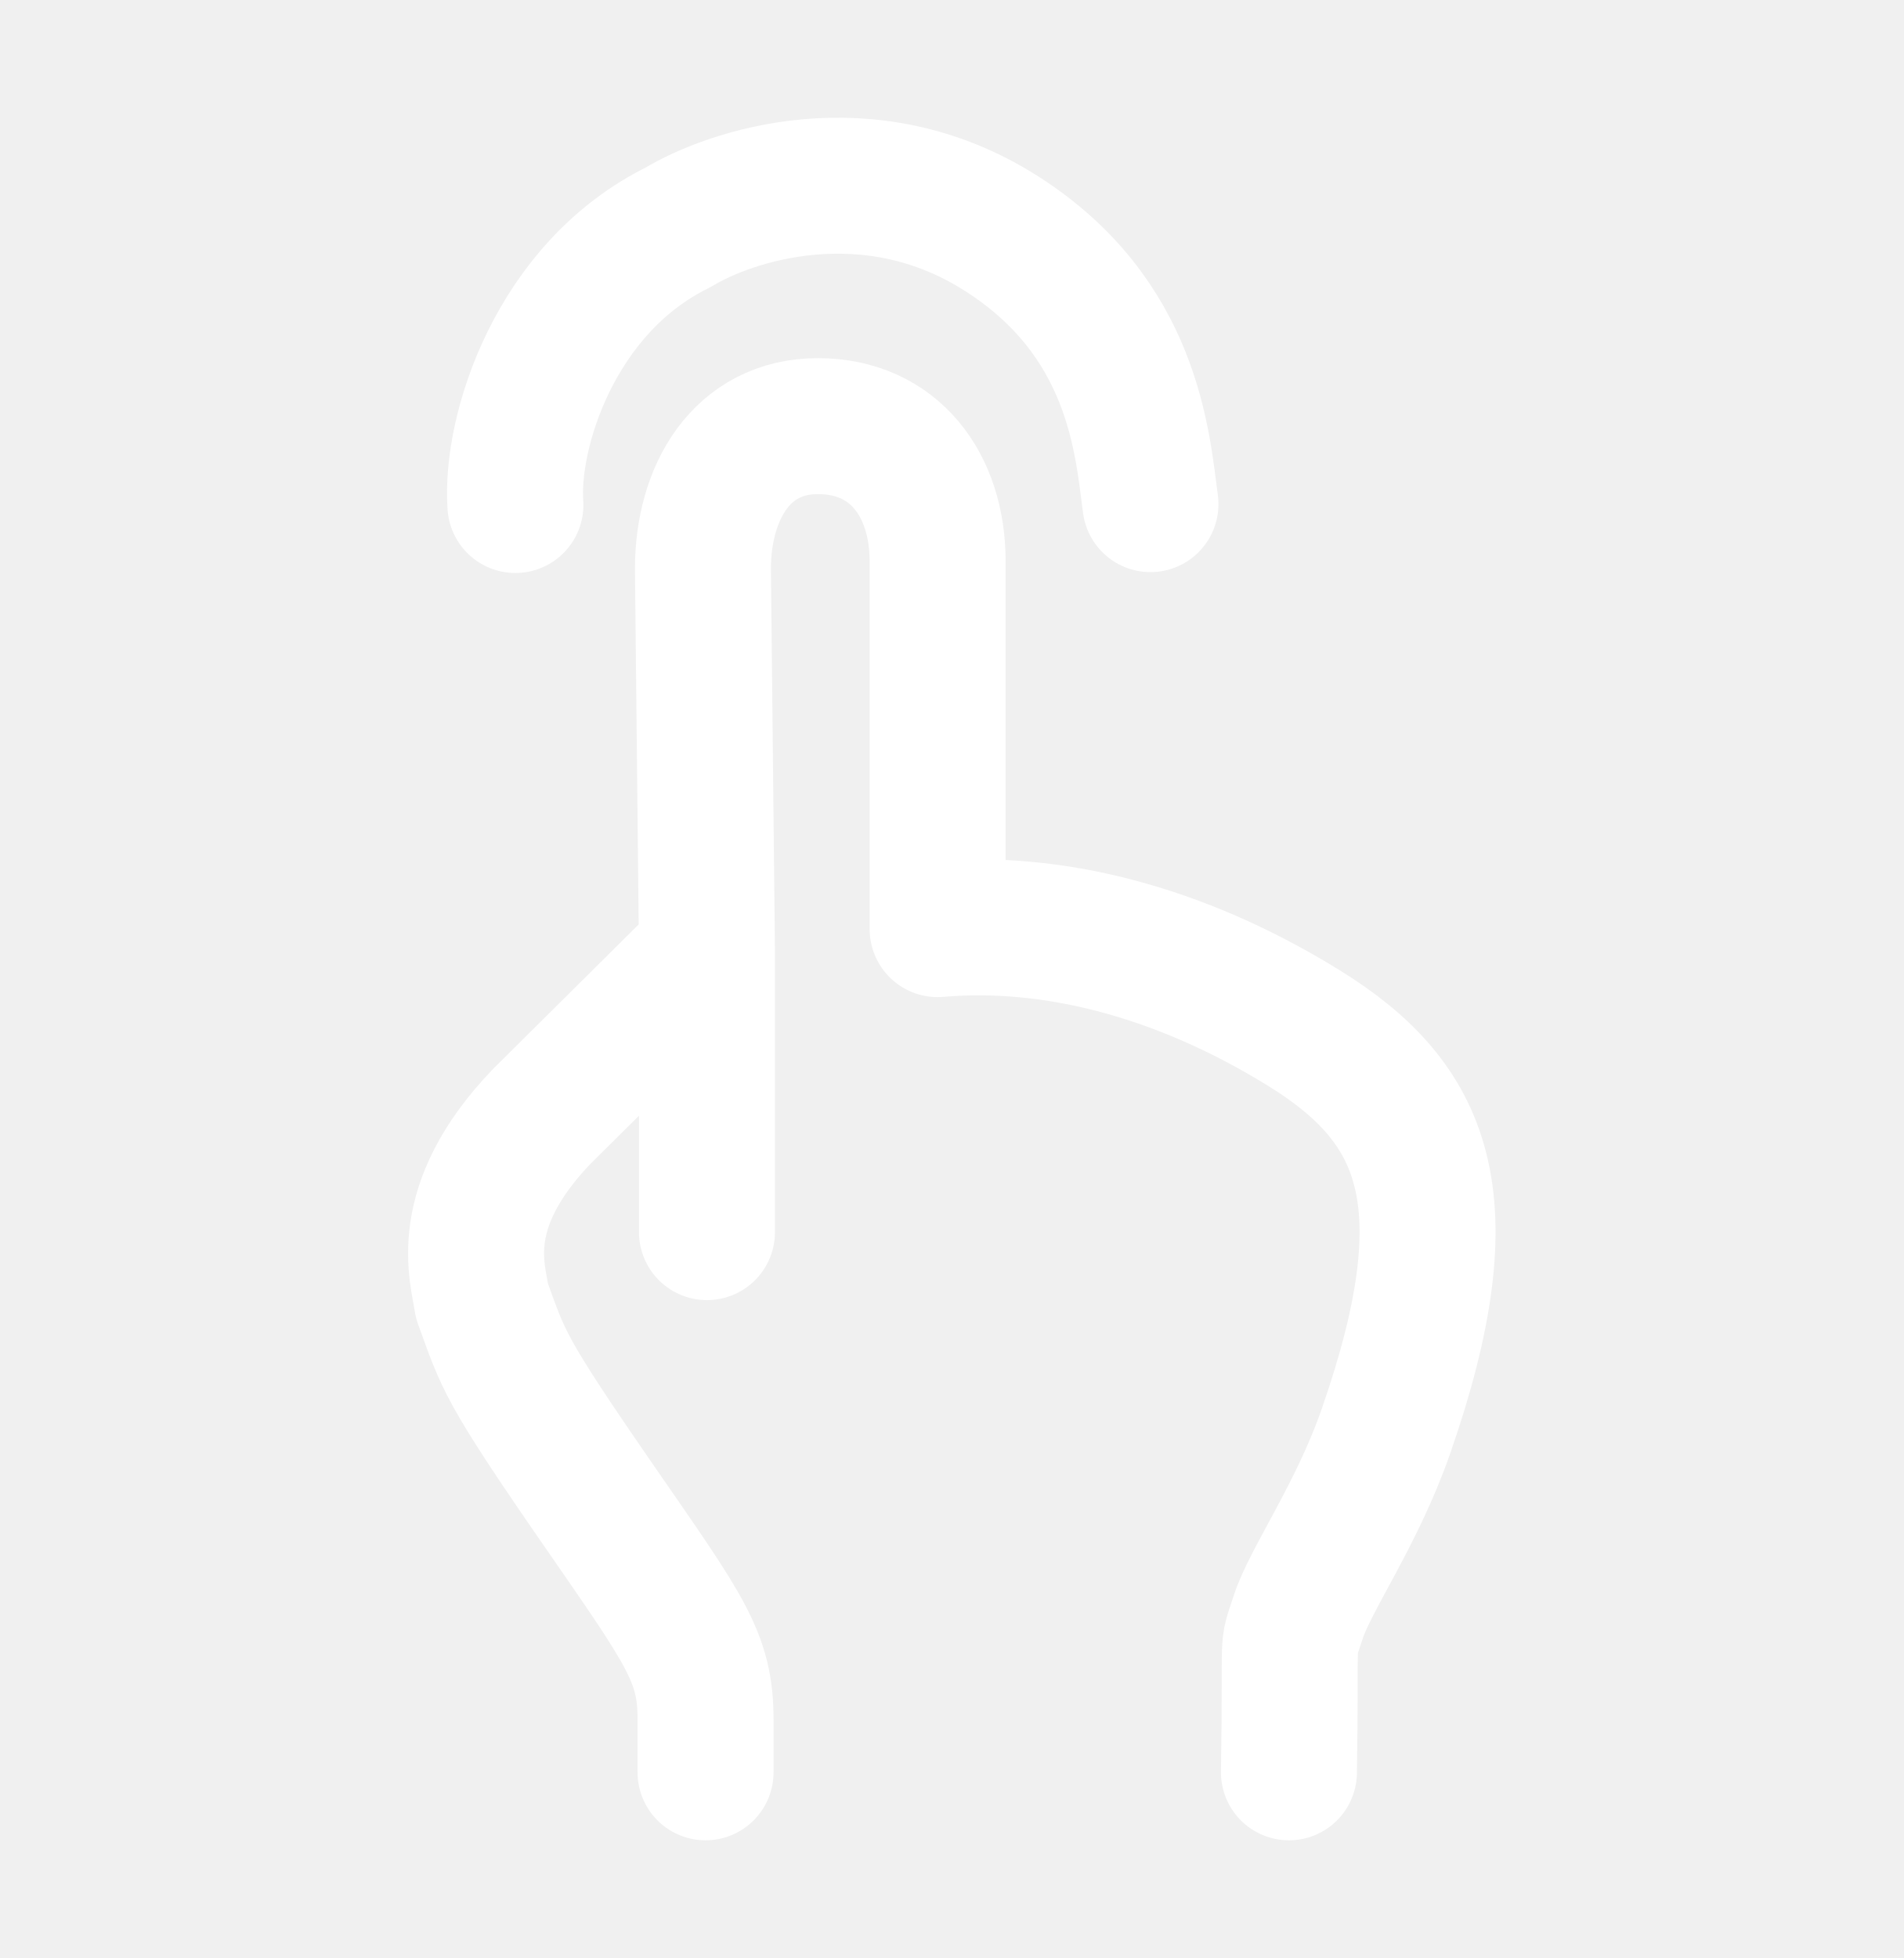
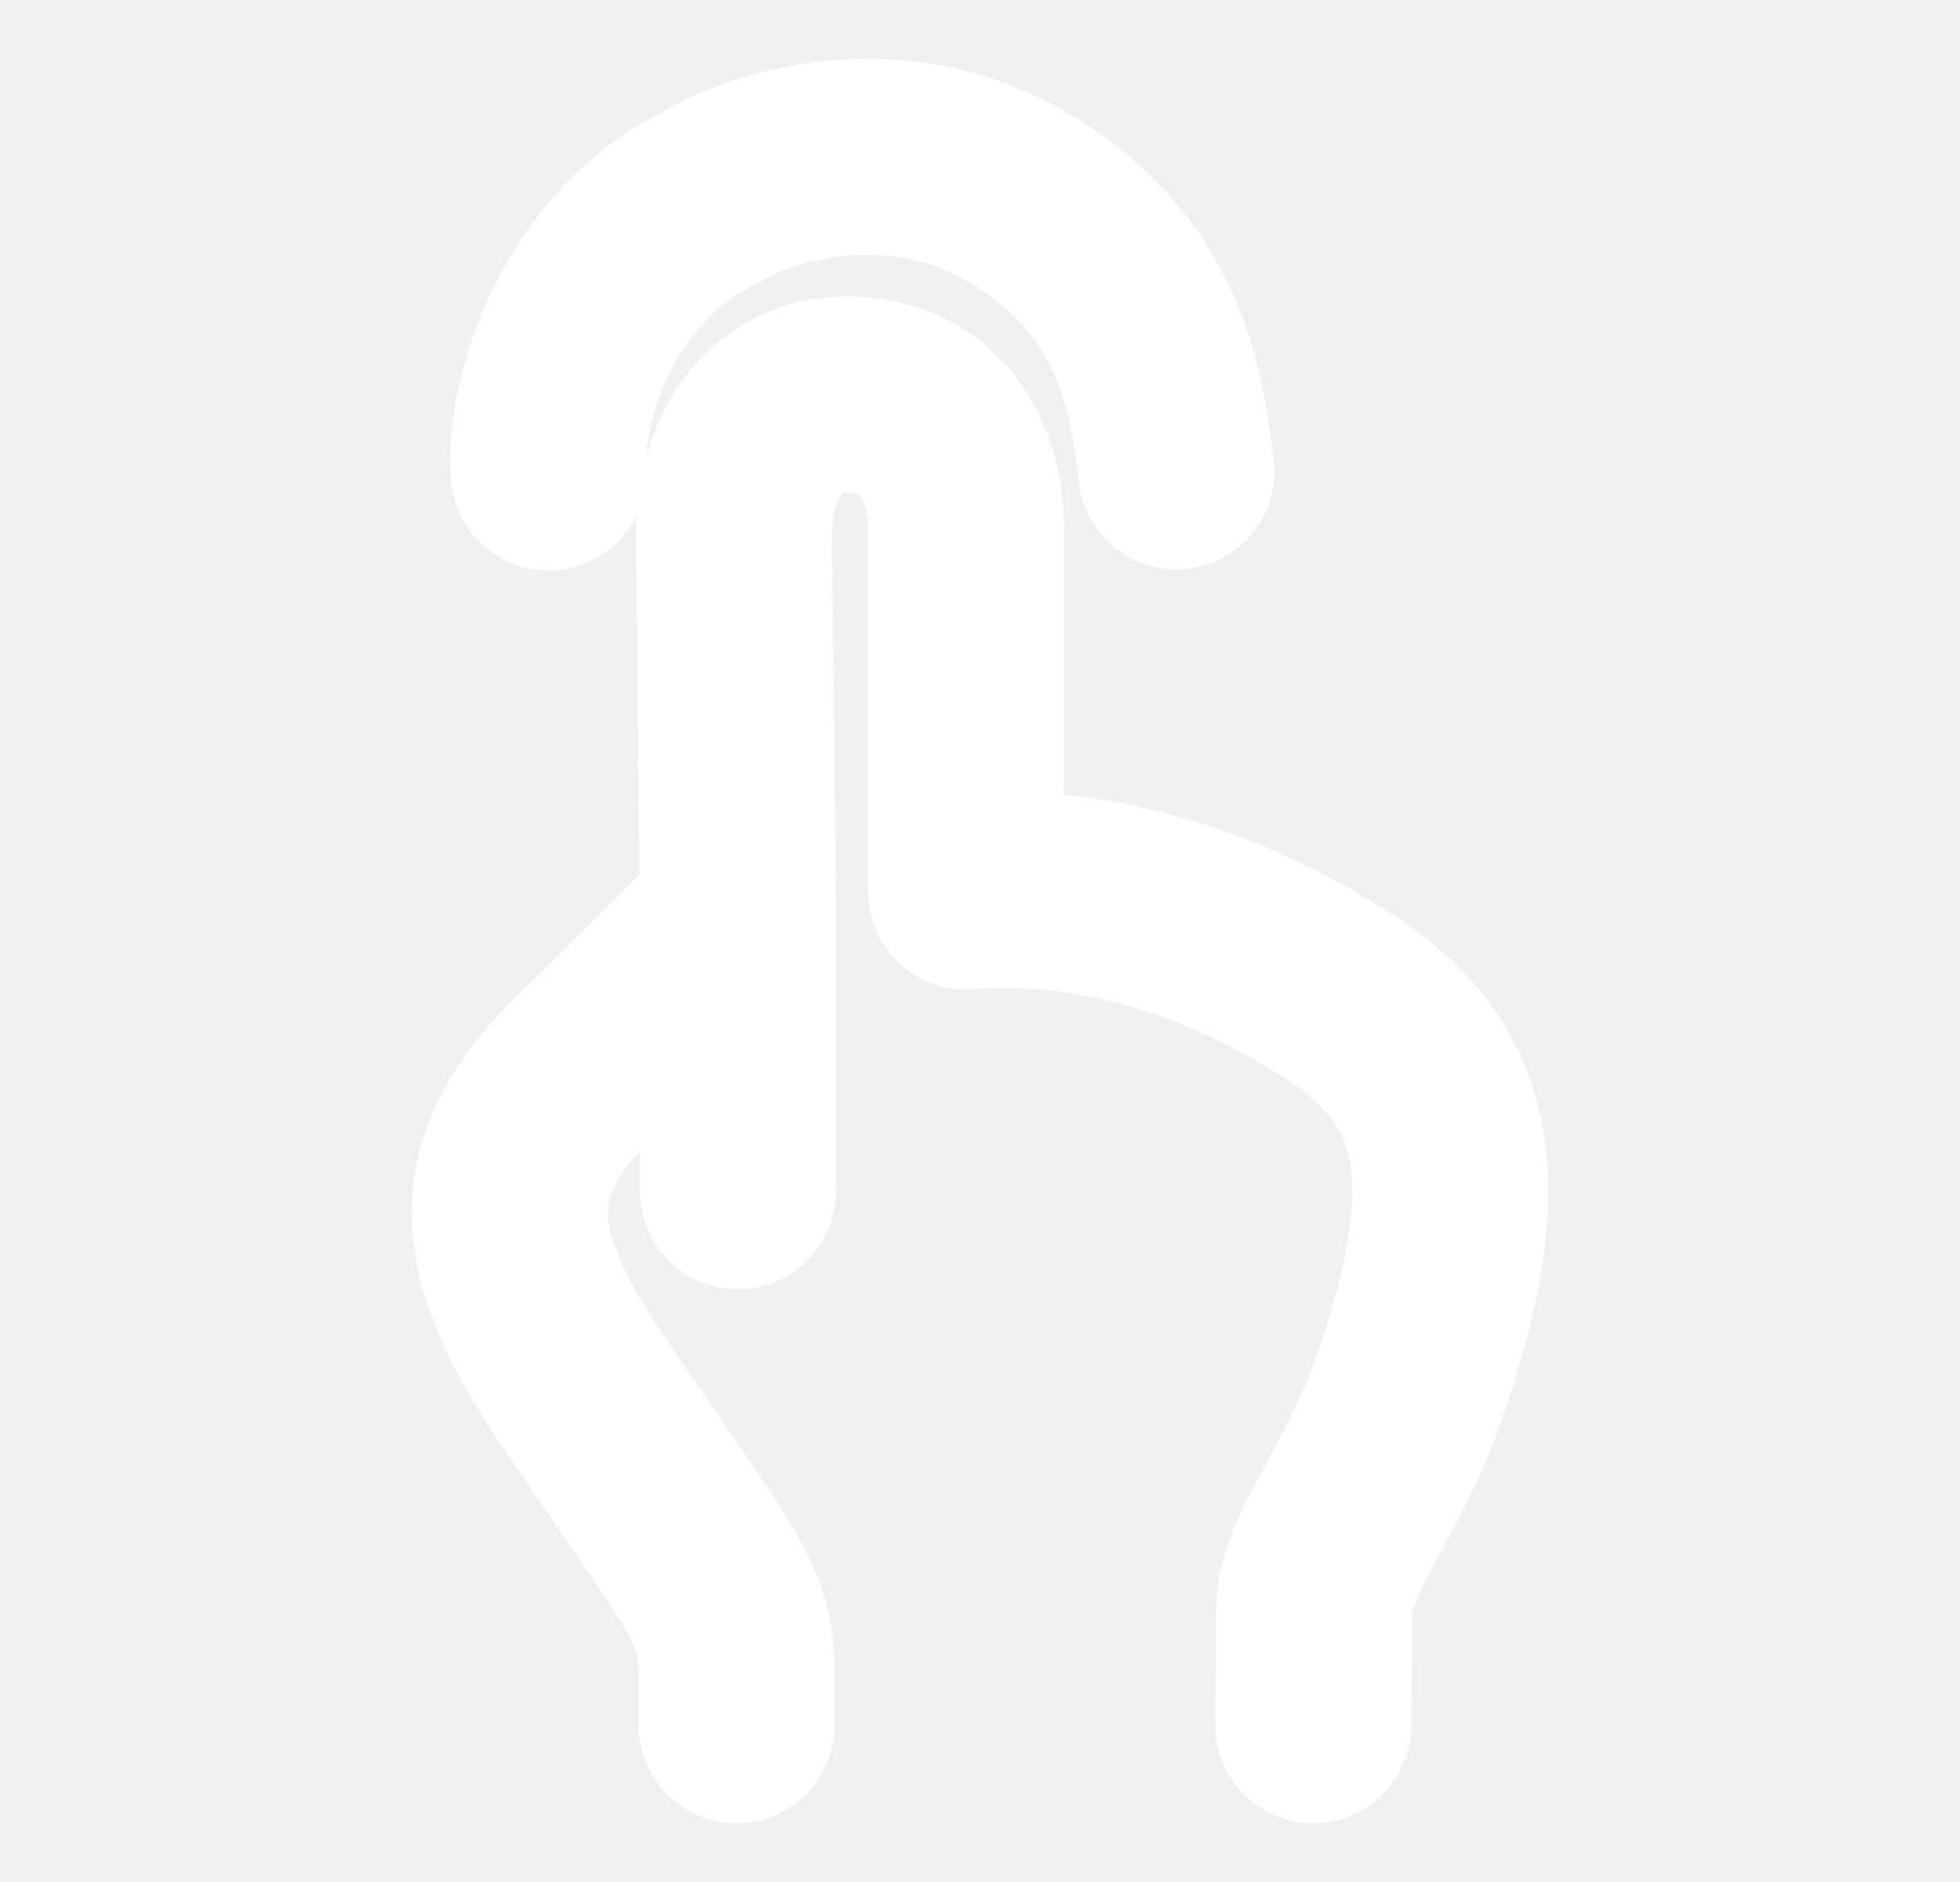
- <svg xmlns="http://www.w3.org/2000/svg" width="35" height="36" viewBox="0 0 35 36" fill="none">
-   <path d="M23.698 32.586C23.742 29.866 23.644 30.428 23.867 29.737C24.089 29.044 24.951 27.841 25.483 26.311C26.975 22.025 26.18 20.266 23.972 18.901C21.646 17.463 19.297 16.903 17.239 17.083V10.32C17.239 8.918 16.443 7.835 15.038 7.835C13.634 7.835 12.924 9.056 12.924 10.46L12.998 17.512M12.998 17.512L9.963 20.524C8.353 22.201 8.788 23.405 8.861 23.919C9.262 25.023 9.255 25.143 11.006 27.677C12.596 29.977 12.972 30.466 12.972 31.611V32.586M12.998 17.512V22.654" stroke="white" stroke-width="2.5" stroke-linecap="round" stroke-linejoin="round" />
-   <path d="M9.476 9.285C9.38 7.943 10.206 5.289 12.47 4.179C13.404 3.611 15.969 2.731 18.42 4.299C20.837 5.843 21 8.12 21.152 9.269" stroke="white" stroke-width="2.5" stroke-linecap="round" stroke-linejoin="round" />
+ <svg xmlns="http://www.w3.org/2000/svg" width="25" height="24" viewBox="0 0 25 24" fill="none">
+   <path d="M16.75 22.002C16.78 20.137 16.713 20.522 16.866 20.048C17.018 19.573 17.609 18.748 17.974 17.699C18.997 14.76 18.452 13.554 16.938 12.618C15.343 11.632 13.732 11.248 12.321 11.371V6.734C12.321 5.772 11.775 5.03 10.812 5.03C9.849 5.03 9.362 5.867 9.362 6.83L9.413 11.665M9.413 11.665L7.332 13.731C6.228 14.881 6.526 15.706 6.576 16.059C6.851 16.816 6.846 16.898 8.047 18.636C9.137 20.213 9.395 20.548 9.395 21.333V22.002M9.413 11.665V15.191" stroke="white" stroke-width="2.5" stroke-linecap="round" stroke-linejoin="round" />
+   <path d="M6.998 6.024C6.932 5.104 7.498 3.284 9.051 2.523C9.691 2.133 11.45 1.53 13.131 2.605C14.788 3.664 14.9 5.225 15.004 6.013" stroke="white" stroke-width="2.5" stroke-linecap="round" stroke-linejoin="round" />
</svg>
